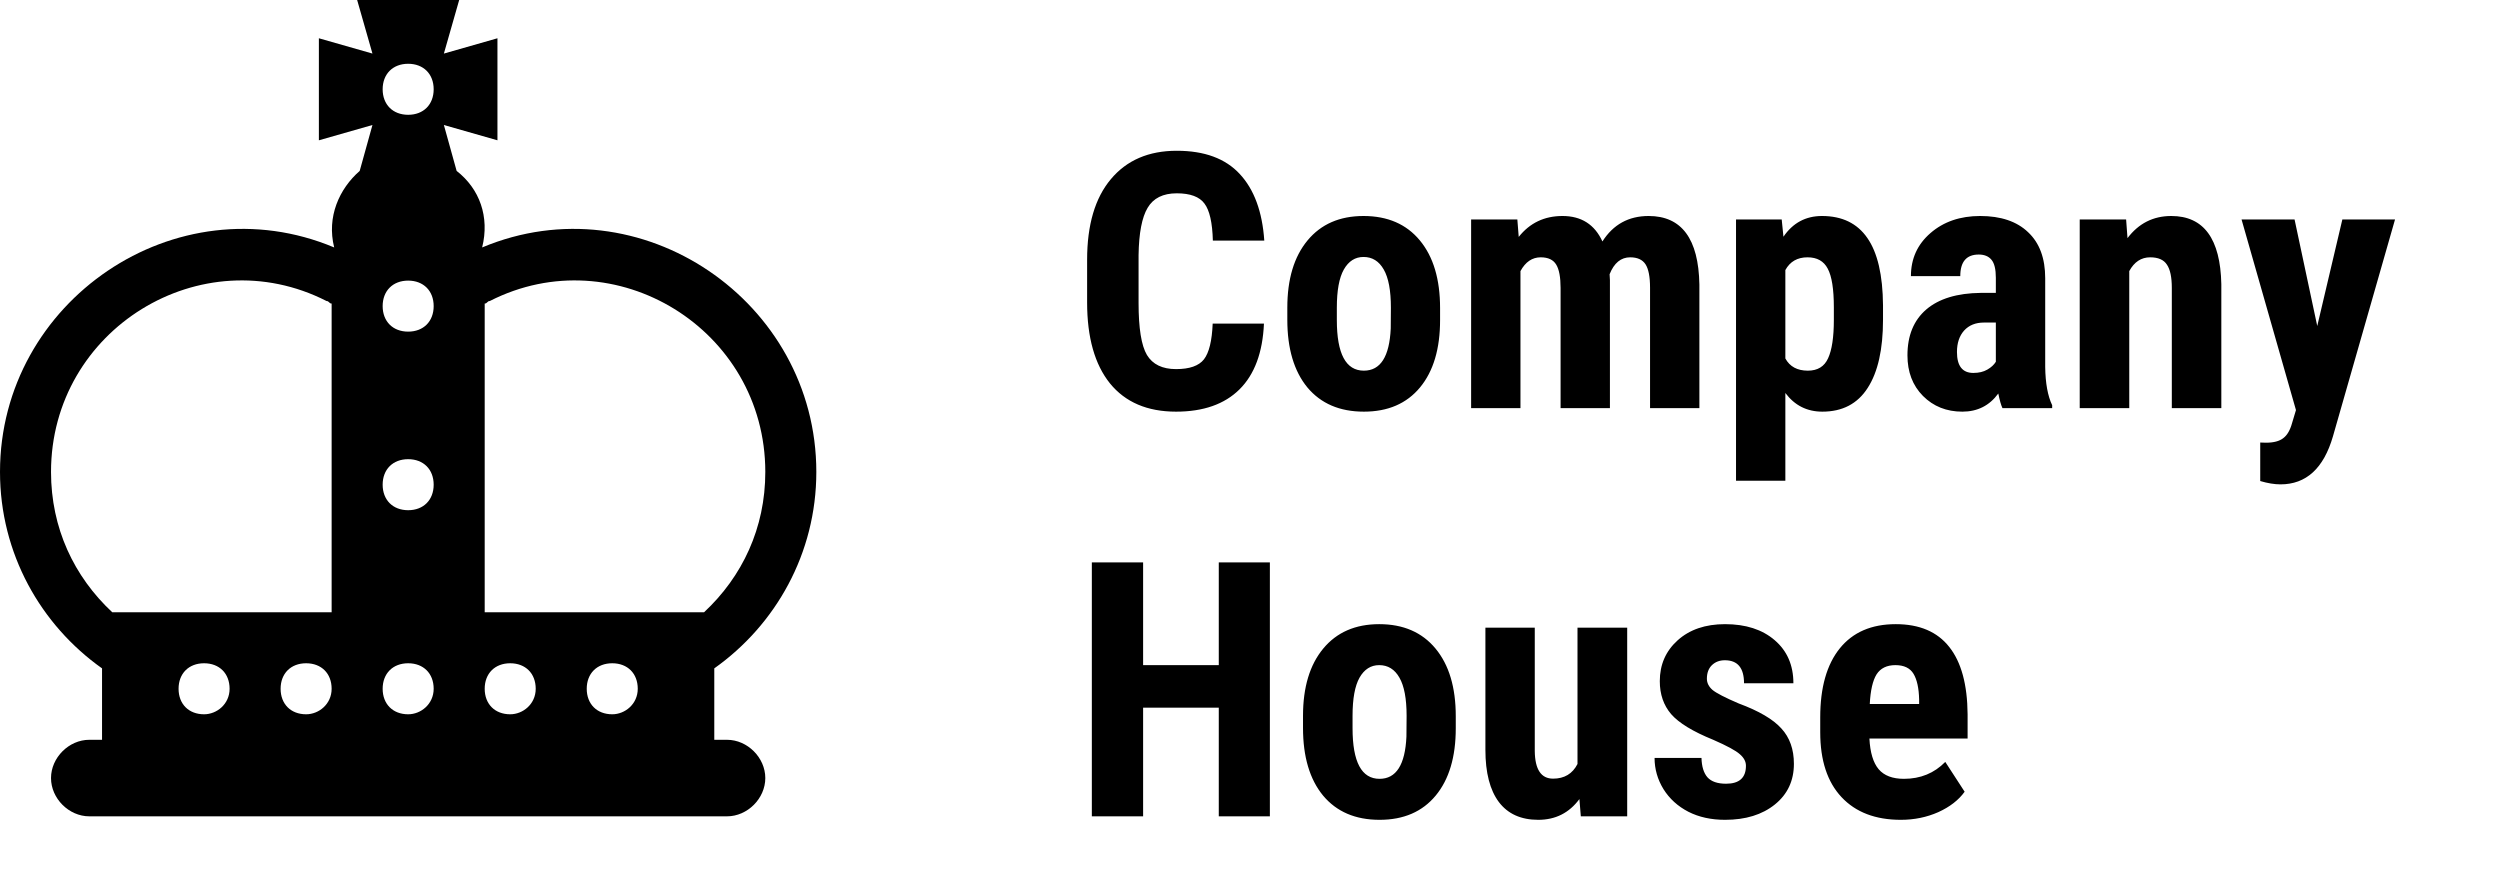
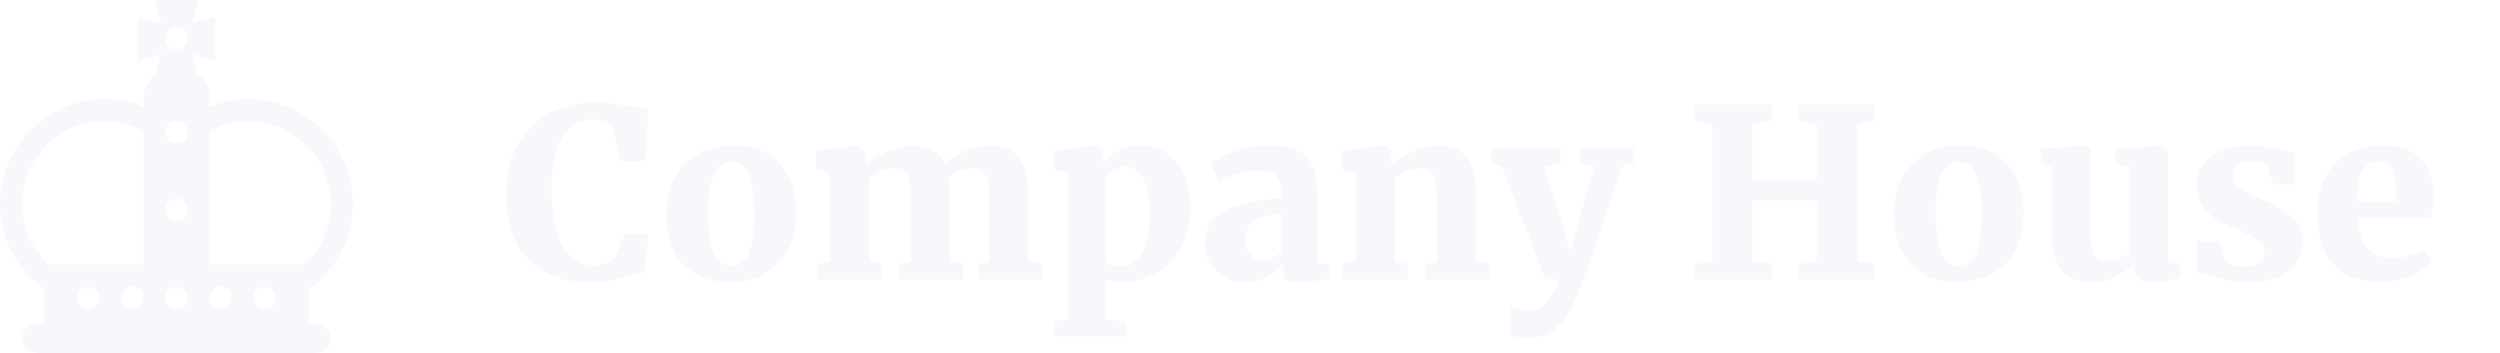
- <svg xmlns="http://www.w3.org/2000/svg" width="98" height="35" viewBox="0 0 98 35" fill="none">
-   <path d="M49.547 12.685C49.497 13.819 49.178 14.678 48.59 15.262C48.002 15.845 47.172 16.137 46.102 16.137C44.976 16.137 44.112 15.768 43.511 15.029C42.914 14.287 42.615 13.229 42.615 11.857V10.183C42.615 8.815 42.925 7.763 43.545 7.024C44.165 6.282 45.026 5.91 46.129 5.91C47.214 5.91 48.036 6.213 48.597 6.819C49.162 7.425 49.483 8.296 49.56 9.431H47.544C47.526 8.729 47.416 8.246 47.216 7.981C47.02 7.713 46.658 7.578 46.129 7.578C45.591 7.578 45.211 7.767 44.987 8.146C44.764 8.519 44.645 9.137 44.632 9.998V11.878C44.632 12.867 44.741 13.546 44.96 13.915C45.183 14.284 45.564 14.469 46.102 14.469C46.63 14.469 46.995 14.341 47.195 14.086C47.396 13.826 47.51 13.359 47.537 12.685H49.547ZM50.463 12.062C50.463 10.941 50.727 10.062 51.256 9.424C51.785 8.786 52.516 8.467 53.45 8.467C54.394 8.467 55.13 8.786 55.658 9.424C56.187 10.062 56.451 10.946 56.451 12.076V12.548C56.451 13.674 56.189 14.553 55.665 15.187C55.141 15.82 54.407 16.137 53.464 16.137C52.516 16.137 51.778 15.82 51.249 15.187C50.725 14.549 50.463 13.664 50.463 12.534V12.062ZM52.404 12.548C52.404 13.87 52.758 14.53 53.464 14.53C54.116 14.53 54.467 13.979 54.517 12.876L54.523 12.062C54.523 11.388 54.43 10.889 54.243 10.565C54.056 10.237 53.792 10.073 53.45 10.073C53.122 10.073 52.865 10.237 52.678 10.565C52.495 10.889 52.404 11.388 52.404 12.062V12.548ZM59.48 8.604L59.534 9.287C59.967 8.74 60.539 8.467 61.25 8.467C61.988 8.467 62.51 8.799 62.815 9.465C63.239 8.799 63.843 8.467 64.627 8.467C65.921 8.467 66.584 9.362 66.616 11.153V16H64.682V11.276C64.682 10.848 64.622 10.543 64.504 10.36C64.385 10.178 64.185 10.087 63.902 10.087C63.542 10.087 63.273 10.308 63.096 10.75L63.109 10.982V16H61.175V11.29C61.175 10.866 61.118 10.561 61.004 10.374C60.89 10.183 60.687 10.087 60.395 10.087C60.063 10.087 59.798 10.267 59.602 10.627V16H57.668V8.604H59.48ZM73.814 12.534C73.814 13.696 73.614 14.587 73.213 15.207C72.816 15.827 72.224 16.137 71.436 16.137C70.834 16.137 70.351 15.893 69.986 15.405V18.844H68.052V8.604H69.843L69.911 9.28C70.28 8.738 70.784 8.467 71.422 8.467C72.21 8.467 72.803 8.754 73.199 9.328C73.6 9.902 73.805 10.782 73.814 11.967V12.534ZM71.887 12.049C71.887 11.333 71.807 10.828 71.647 10.531C71.493 10.235 71.228 10.087 70.855 10.087C70.458 10.087 70.169 10.253 69.986 10.586V14.052C70.159 14.371 70.454 14.53 70.868 14.53C71.251 14.53 71.515 14.368 71.661 14.045C71.811 13.721 71.887 13.218 71.887 12.534V12.049ZM78.497 16C78.442 15.886 78.388 15.695 78.333 15.426C77.987 15.9 77.517 16.137 76.925 16.137C76.305 16.137 75.79 15.932 75.38 15.521C74.974 15.111 74.772 14.58 74.772 13.929C74.772 13.154 75.018 12.555 75.51 12.131C76.007 11.707 76.72 11.491 77.649 11.481H78.237V10.887C78.237 10.554 78.18 10.319 78.066 10.183C77.953 10.046 77.786 9.978 77.567 9.978C77.084 9.978 76.843 10.26 76.843 10.825H74.908C74.908 10.142 75.163 9.579 75.674 9.137C76.189 8.69 76.838 8.467 77.622 8.467C78.433 8.467 79.06 8.679 79.502 9.103C79.949 9.522 80.172 10.123 80.172 10.907V14.387C80.181 15.025 80.272 15.524 80.445 15.884V16H78.497ZM77.356 14.619C77.57 14.619 77.752 14.576 77.902 14.489C78.053 14.403 78.164 14.3 78.237 14.182V12.644H77.772C77.444 12.644 77.185 12.748 76.993 12.958C76.806 13.168 76.713 13.448 76.713 13.799C76.713 14.346 76.927 14.619 77.356 14.619ZM83.344 8.604L83.398 9.335C83.836 8.756 84.408 8.467 85.114 8.467C86.386 8.467 87.04 9.358 87.076 11.14V16H85.135V11.283C85.135 10.864 85.071 10.561 84.943 10.374C84.82 10.183 84.602 10.087 84.287 10.087C83.936 10.087 83.663 10.267 83.467 10.627V16H81.525V8.604H83.344ZM90.836 12.78L91.82 8.604H93.885L91.451 17.107C91.087 18.361 90.401 18.987 89.394 18.987C89.161 18.987 88.897 18.944 88.601 18.857V17.347L88.826 17.354C89.127 17.354 89.353 17.294 89.503 17.176C89.658 17.062 89.774 16.861 89.852 16.574L90.002 16.075L87.869 8.604H89.947L90.836 12.78ZM49.779 32H47.776V27.741H44.81V32H42.8V22.047H44.81V26.073H47.776V22.047H49.779V32ZM51.078 28.062C51.078 26.941 51.342 26.062 51.871 25.424C52.4 24.786 53.131 24.467 54.065 24.467C55.009 24.467 55.745 24.786 56.273 25.424C56.802 26.062 57.066 26.946 57.066 28.076V28.548C57.066 29.674 56.804 30.553 56.28 31.186C55.756 31.82 55.023 32.137 54.079 32.137C53.131 32.137 52.393 31.82 51.864 31.186C51.34 30.549 51.078 29.664 51.078 28.534V28.062ZM53.02 28.548C53.02 29.869 53.373 30.53 54.079 30.53C54.731 30.53 55.082 29.979 55.132 28.876L55.139 28.062C55.139 27.388 55.045 26.889 54.858 26.565C54.672 26.237 54.407 26.073 54.065 26.073C53.737 26.073 53.48 26.237 53.293 26.565C53.111 26.889 53.02 27.388 53.02 28.062V28.548ZM61.913 31.323C61.512 31.866 60.974 32.137 60.3 32.137C59.621 32.137 59.106 31.904 58.755 31.439C58.404 30.97 58.228 30.289 58.228 29.395V24.604H60.163V29.443C60.172 30.163 60.411 30.523 60.881 30.523C61.323 30.523 61.642 30.332 61.838 29.949V24.604H63.786V32H61.968L61.913 31.323ZM68.441 30.018C68.441 29.854 68.362 29.703 68.202 29.566C68.047 29.425 67.699 29.236 67.156 28.999C66.359 28.675 65.81 28.34 65.509 27.994C65.213 27.648 65.064 27.217 65.064 26.702C65.064 26.055 65.297 25.522 65.762 25.102C66.231 24.679 66.851 24.467 67.621 24.467C68.432 24.467 69.082 24.676 69.569 25.096C70.057 25.515 70.301 26.078 70.301 26.784H68.366C68.366 26.183 68.116 25.882 67.614 25.882C67.409 25.882 67.241 25.946 67.108 26.073C66.976 26.201 66.91 26.379 66.91 26.606C66.91 26.77 66.983 26.916 67.129 27.044C67.275 27.167 67.619 27.345 68.161 27.577C68.95 27.869 69.505 28.195 69.829 28.555C70.157 28.91 70.321 29.373 70.321 29.942C70.321 30.603 70.073 31.134 69.576 31.535C69.079 31.936 68.428 32.137 67.621 32.137C67.079 32.137 66.6 32.032 66.186 31.822C65.771 31.608 65.445 31.312 65.208 30.934C64.976 30.555 64.859 30.148 64.859 29.71H66.698C66.707 30.047 66.785 30.3 66.931 30.469C67.081 30.637 67.325 30.722 67.662 30.722C68.182 30.722 68.441 30.487 68.441 30.018ZM74.512 32.137C73.518 32.137 72.743 31.84 72.188 31.248C71.632 30.656 71.353 29.808 71.353 28.705V28.117C71.353 26.951 71.609 26.05 72.119 25.417C72.63 24.784 73.361 24.467 74.314 24.467C75.243 24.467 75.943 24.765 76.412 25.362C76.882 25.955 77.121 26.834 77.13 28.001V28.951H73.281C73.309 29.498 73.429 29.899 73.644 30.154C73.858 30.405 74.188 30.53 74.635 30.53C75.282 30.53 75.822 30.309 76.255 29.867L77.014 31.036C76.777 31.364 76.433 31.631 75.981 31.836C75.53 32.036 75.04 32.137 74.512 32.137ZM73.295 27.598H75.23V27.42C75.22 26.978 75.147 26.643 75.011 26.415C74.874 26.187 74.637 26.073 74.3 26.073C73.963 26.073 73.716 26.194 73.561 26.436C73.411 26.677 73.322 27.064 73.295 27.598Z" fill="black" />
-   <path d="M28.5 29H28V26.2C30.4 24.5 32 21.7 32 18.5C32 11.8 25.1 7.1 18.9 9.7C19.2 8.5 18.8 7.4 17.9 6.7L17.4 4.9L19.5 5.5V1.5L17.4 2.1L18 0H14L14.6 2.1L12.5 1.5V5.5L14.6 4.9L14.1 6.7C13.3 7.4 12.8 8.5 13.1 9.7C6.9 7.1 0 11.8 0 18.5C0 21.7 1.6 24.5 4 26.2V29H3.5C2.7 29 2 29.7 2 30.5C2 31.3 2.7 32 3.5 32H28.5C29.3 32 30 31.3 30 30.5C30 29.7 29.3 29 28.5 29ZM8 28C7.4 28 7 27.6 7 27C7 26.4 7.4 26 8 26C8.6 26 9 26.4 9 27C9 27.6 8.5 28 8 28ZM12 28C11.4 28 11 27.6 11 27C11 26.4 11.4 26 12 26C12.6 26 13 26.4 13 27C13 27.6 12.5 28 12 28ZM13 24H4.4C2.9 22.6 2 20.7 2 18.5C2 12.9 7.9 9.3 12.8 11.8C12.9 11.8 12.9 11.9 13 11.9V24ZM16 2.5C16.6 2.5 17 2.9 17 3.5C17 4.1 16.6 4.5 16 4.5C15.4 4.5 15 4.1 15 3.5C15 2.9 15.4 2.5 16 2.5ZM16 11C16.6 11 17 11.4 17 12C17 12.6 16.6 13 16 13C15.4 13 15 12.6 15 12C15 11.4 15.4 11 16 11ZM16 18C16.6 18 17 18.4 17 19C17 19.6 16.6 20 16 20C15.4 20 15 19.6 15 19C15 18.4 15.4 18 16 18ZM16 28C15.4 28 15 27.6 15 27C15 26.4 15.4 26 16 26C16.6 26 17 26.4 17 27C17 27.6 16.5 28 16 28ZM20 28C19.4 28 19 27.6 19 27C19 26.4 19.4 26 20 26C20.6 26 21 26.4 21 27C21 27.6 20.5 28 20 28ZM24 28C23.4 28 23 27.6 23 27C23 26.4 23.4 26 24 26C24.6 26 25 26.4 25 27C25 27.6 24.5 28 24 28ZM19 24V11.9C19.1 11.9 19.1 11.8 19.2 11.8C24.1 9.3 30 12.9 30 18.5C30 20.7 29.1 22.6 27.6 24H19Z" fill="black" />
+ <svg xmlns="http://www.w3.org/2000/svg" width="170" height="24" viewBox="0 0 170 24" fill="none">
+   <path d="M40.064 19.176C38.219 19.176 36.816 18.643 35.856 17.576C34.896 16.499 34.416 15.027 34.416 13.16C34.416 11.901 34.672 10.808 35.184 9.88C35.696 8.941 36.4 8.227 37.296 7.736C38.192 7.235 39.205 6.984 40.336 6.984C40.784 6.984 41.216 7.011 41.632 7.064C42.048 7.107 42.549 7.171 43.136 7.256C43.595 7.331 43.909 7.373 44.08 7.384L43.888 10.952H42.176L41.632 8.504C41.397 8.248 40.907 8.12 40.16 8.12C39.339 8.12 38.688 8.531 38.208 9.352C37.739 10.163 37.504 11.357 37.504 12.936C37.504 14.472 37.733 15.704 38.192 16.632C38.661 17.56 39.339 18.024 40.224 18.024C40.661 18.024 40.992 17.981 41.216 17.896C41.451 17.811 41.648 17.688 41.808 17.528L42.528 15.816L44.096 15.96L43.808 18.568C43.499 18.589 43.12 18.669 42.672 18.808C42.245 18.925 41.84 19.016 41.456 19.08C41.083 19.144 40.619 19.176 40.064 19.176ZM45.314 14.6C45.314 13.576 45.516 12.712 45.922 12.008C46.327 11.293 46.871 10.76 47.554 10.408C48.247 10.056 49.004 9.88 49.826 9.88C51.17 9.88 52.22 10.285 52.978 11.096C53.746 11.896 54.13 13.016 54.13 14.456C54.13 15.512 53.927 16.392 53.522 17.096C53.116 17.8 52.572 18.323 51.89 18.664C51.207 19.005 50.444 19.176 49.602 19.176C48.268 19.176 47.218 18.776 46.45 17.976C45.692 17.165 45.314 16.04 45.314 14.6ZM49.762 18.056C50.274 18.056 50.652 17.784 50.898 17.24C51.154 16.685 51.282 15.821 51.282 14.648C51.282 13.4 51.159 12.483 50.914 11.896C50.679 11.299 50.279 11 49.714 11C48.668 11 48.146 12.136 48.146 14.408C48.146 15.645 48.274 16.563 48.53 17.16C48.786 17.757 49.196 18.056 49.762 18.056ZM55.579 17.944L56.427 17.8V11.784L55.483 11.496V10.248L58.395 9.896L58.523 9.96L58.843 10.408V11.208C59.185 10.856 59.686 10.557 60.347 10.312C61.009 10.056 61.574 9.928 62.043 9.928C62.619 9.928 63.083 10.024 63.435 10.216C63.798 10.408 64.07 10.707 64.251 11.112C64.614 10.771 65.067 10.488 65.611 10.264C66.166 10.04 66.726 9.928 67.291 9.928C68.23 9.928 68.902 10.2 69.307 10.744C69.723 11.288 69.931 12.179 69.931 13.416V17.8L70.891 17.944V19H66.555V17.944L67.275 17.8V13.48C67.275 12.712 67.185 12.179 67.003 11.88C66.833 11.581 66.513 11.432 66.043 11.432C65.553 11.432 65.041 11.64 64.507 12.056C64.571 12.451 64.603 12.904 64.603 13.416V17.8L65.499 17.944V19H61.131V17.944L61.931 17.8V13.432C61.931 12.675 61.846 12.152 61.675 11.864C61.515 11.576 61.206 11.432 60.747 11.432C60.449 11.432 60.15 11.501 59.851 11.64C59.563 11.768 59.313 11.928 59.099 12.12V17.8L59.963 17.944V19H55.579V17.944ZM80.946 14.264C80.946 15.149 80.759 15.965 80.386 16.712C80.023 17.459 79.479 18.056 78.754 18.504C78.039 18.952 77.175 19.176 76.162 19.176C75.991 19.176 75.805 19.16 75.602 19.128C75.41 19.096 75.261 19.059 75.154 19.016L75.202 20.312V21.672L76.578 21.88V22.872H71.666V21.88L72.642 21.672V11.784L71.666 11.496V10.248L74.53 9.896H74.562L74.994 10.232V11.096C75.239 10.765 75.581 10.483 76.018 10.248C76.466 10.003 76.951 9.88 77.474 9.88C78.498 9.88 79.33 10.243 79.97 10.968C80.621 11.683 80.946 12.781 80.946 14.264ZM76.53 11.352C76.253 11.352 75.991 11.411 75.746 11.528C75.501 11.635 75.319 11.768 75.202 11.928V17.784C75.277 17.88 75.405 17.96 75.586 18.024C75.778 18.088 75.986 18.12 76.21 18.12C76.807 18.12 77.282 17.832 77.634 17.256C77.997 16.68 78.178 15.747 78.178 14.456C78.178 13.411 78.029 12.632 77.73 12.12C77.431 11.608 77.031 11.352 76.53 11.352ZM81.932 16.44C81.932 15.501 82.407 14.781 83.356 14.28C84.316 13.779 85.575 13.523 87.132 13.512V13.192C87.132 12.808 87.09 12.504 87.004 12.28C86.919 12.056 86.764 11.891 86.54 11.784C86.316 11.667 85.986 11.608 85.548 11.608C85.026 11.608 84.556 11.672 84.14 11.8C83.735 11.917 83.308 12.077 82.86 12.28L82.316 11.128C82.487 10.989 82.764 10.824 83.148 10.632C83.532 10.429 83.991 10.259 84.524 10.12C85.068 9.971 85.634 9.896 86.22 9.896C87.074 9.896 87.74 10.008 88.22 10.232C88.711 10.456 89.058 10.803 89.26 11.272C89.474 11.741 89.58 12.381 89.58 13.192V17.944H90.412V18.952C90.167 19.005 89.826 19.059 89.388 19.112C88.951 19.165 88.578 19.192 88.268 19.192C87.863 19.192 87.591 19.133 87.452 19.016C87.324 18.899 87.26 18.664 87.26 18.312V17.944C86.994 18.264 86.636 18.552 86.188 18.808C85.74 19.053 85.223 19.176 84.636 19.176C84.135 19.176 83.676 19.069 83.26 18.856C82.855 18.632 82.53 18.317 82.284 17.912C82.05 17.496 81.932 17.005 81.932 16.44ZM85.884 17.704C86.076 17.704 86.29 17.651 86.524 17.544C86.759 17.427 86.962 17.288 87.132 17.128V14.584C86.3 14.584 85.682 14.733 85.276 15.032C84.882 15.331 84.684 15.715 84.684 16.184C84.684 16.664 84.791 17.037 85.004 17.304C85.218 17.571 85.511 17.704 85.884 17.704ZM92.177 11.784L91.233 11.496V10.248L94.145 9.896H94.193L94.609 10.232V10.824L94.593 11.192C94.967 10.84 95.441 10.541 96.017 10.296C96.593 10.051 97.196 9.928 97.825 9.928C98.465 9.928 98.967 10.045 99.329 10.28C99.703 10.504 99.969 10.867 100.129 11.368C100.3 11.869 100.385 12.552 100.385 13.416V17.8L101.281 17.928V19H96.929V17.944L97.713 17.8V13.432C97.713 12.92 97.676 12.525 97.601 12.248C97.537 11.96 97.42 11.752 97.249 11.624C97.079 11.496 96.833 11.432 96.513 11.432C96.023 11.432 95.468 11.661 94.849 12.12V17.8L95.729 17.944V19H91.297V17.944L92.177 17.8V11.784ZM103.912 22.984C103.688 22.984 103.453 22.968 103.208 22.936C102.973 22.904 102.803 22.861 102.696 22.808V20.888C102.771 20.941 102.931 20.989 103.176 21.032C103.421 21.085 103.645 21.112 103.848 21.112C104.392 21.112 104.824 20.941 105.144 20.6C105.464 20.259 105.757 19.725 106.024 19H105.096L102.104 11.32L101.4 11.128V10.104H106.12V11.128L105 11.32L106.328 15.576L106.808 17.192L107.192 15.576L108.424 11.304L107.464 11.128V10.104H111.08V11.128L110.312 11.304C109.864 12.68 109.315 14.296 108.664 16.152C108.024 18.008 107.667 19.021 107.592 19.192C107.272 20.077 106.947 20.787 106.616 21.32C106.296 21.864 105.917 22.275 105.48 22.552C105.043 22.84 104.52 22.984 103.912 22.984ZM116.433 8.44L115.281 8.232V7.112H120.465V8.232L119.153 8.44V12.264H123.537V8.456L122.337 8.232V7.112H127.457V8.232L126.273 8.44V17.784L127.457 17.944V19H122.337V17.944L123.537 17.768V13.624H119.153V17.784L120.465 17.944V19H115.249V17.944L116.433 17.784V8.44ZM128.783 14.6C128.783 13.576 128.985 12.712 129.391 12.008C129.796 11.293 130.34 10.76 131.023 10.408C131.716 10.056 132.473 9.88 133.295 9.88C134.639 9.88 135.689 10.285 136.447 11.096C137.215 11.896 137.599 13.016 137.599 14.456C137.599 15.512 137.396 16.392 136.991 17.096C136.585 17.8 136.041 18.323 135.359 18.664C134.676 19.005 133.913 19.176 133.071 19.176C131.737 19.176 130.687 18.776 129.919 17.976C129.161 17.165 128.783 16.04 128.783 14.6ZM133.231 18.056C133.743 18.056 134.121 17.784 134.367 17.24C134.623 16.685 134.751 15.821 134.751 14.648C134.751 13.4 134.628 12.483 134.383 11.896C134.148 11.299 133.748 11 133.183 11C132.137 11 131.615 12.136 131.615 14.408C131.615 15.645 131.743 16.563 131.999 17.16C132.255 17.757 132.665 18.056 133.231 18.056ZM146.216 19.16C145.832 19.16 145.555 19.08 145.384 18.92C145.213 18.749 145.128 18.504 145.128 18.184V17.832C144.872 18.184 144.488 18.499 143.976 18.776C143.464 19.043 142.947 19.176 142.424 19.176C141.379 19.176 140.632 18.92 140.184 18.408C139.747 17.885 139.528 17.016 139.528 15.8V11.352L138.776 11.144V10.12L141.784 9.912H141.8L142.152 10.136V15.864C142.152 16.557 142.237 17.043 142.408 17.32C142.579 17.587 142.883 17.72 143.32 17.72C143.917 17.72 144.419 17.517 144.824 17.112V11.352L143.832 11.112V10.12L147 9.912H147.048L147.432 10.136V17.896H148.28V18.92C147.917 18.995 147.581 19.053 147.272 19.096C146.973 19.139 146.621 19.16 146.216 19.16ZM151.297 17.672C151.372 17.789 151.542 17.896 151.809 17.992C152.086 18.088 152.364 18.136 152.641 18.136C153.078 18.136 153.409 18.045 153.633 17.864C153.868 17.672 153.985 17.427 153.985 17.128C153.985 16.808 153.836 16.547 153.537 16.344C153.238 16.131 152.748 15.875 152.065 15.576L151.457 15.304C150.764 14.995 150.241 14.621 149.889 14.184C149.548 13.736 149.377 13.171 149.377 12.488C149.377 11.997 149.521 11.56 149.809 11.176C150.097 10.781 150.513 10.472 151.057 10.248C151.601 10.024 152.241 9.912 152.977 9.912C153.489 9.912 153.932 9.944 154.305 10.008C154.678 10.072 155.057 10.152 155.441 10.248C155.697 10.323 155.889 10.365 156.017 10.376V12.552H154.593L154.177 11.32C154.124 11.224 153.996 11.139 153.793 11.064C153.59 10.979 153.361 10.936 153.105 10.936C152.7 10.936 152.38 11.027 152.145 11.208C151.91 11.379 151.793 11.613 151.793 11.912C151.793 12.253 151.926 12.525 152.193 12.728C152.46 12.92 152.886 13.149 153.473 13.416L153.809 13.56C154.673 13.923 155.35 14.317 155.841 14.744C156.332 15.16 156.577 15.736 156.577 16.472C156.577 17.261 156.262 17.912 155.633 18.424C155.004 18.925 154.076 19.176 152.849 19.176C152.284 19.176 151.782 19.128 151.345 19.032C150.908 18.947 150.428 18.829 149.905 18.68L149.377 18.536V16.408H150.897L151.297 17.672ZM161.878 19.176C160.417 19.176 159.334 18.765 158.63 17.944C157.926 17.112 157.574 15.981 157.574 14.552C157.574 13.581 157.755 12.744 158.118 12.04C158.481 11.336 158.987 10.803 159.638 10.44C160.299 10.067 161.073 9.88 161.958 9.88C163.078 9.88 163.931 10.163 164.518 10.728C165.115 11.293 165.425 12.093 165.446 13.128C165.446 13.811 165.398 14.36 165.302 14.776H160.294C160.347 15.683 160.566 16.376 160.95 16.856C161.345 17.325 161.894 17.56 162.598 17.56C162.993 17.56 163.403 17.496 163.83 17.368C164.267 17.229 164.619 17.075 164.886 16.904L165.334 17.88C165.057 18.189 164.582 18.483 163.91 18.76C163.249 19.037 162.571 19.176 161.878 19.176ZM162.902 13.72L162.918 13.048C162.918 12.376 162.827 11.864 162.646 11.512C162.465 11.16 162.155 10.984 161.718 10.984C161.27 10.984 160.923 11.181 160.678 11.576C160.433 11.96 160.299 12.675 160.278 13.72H162.902Z" fill="#F6F8FC" />
+   <path d="M21.375 22H21V19.65C22.8 18.375 24 16.275 24 13.875C24 8.85 18.825 5.325 14.175 7.275C14.4 6.375 14.1 5.55 13.425 5.025L13.05 3.675L14.625 4.125V1.125L13.05 1.575L13.5 0H10.5L10.95 1.575L9.375 1.125V4.125L10.95 3.675L10.575 5.025C9.975 5.55 9.6 6.375 9.825 7.275C5.175 5.325 0 8.85 0 13.875C0 16.275 1.2 18.375 3 19.65V22H2.625C2.025 22 1.5 22.4 1.5 23C1.5 23.6 2.025 24 2.625 24H21.375C21.975 24 22.5 23.6 22.5 23C22.5 22.4 21.975 22 21.375 22ZM6 21C5.55 21 5.25 20.7 5.25 20.25C5.25 19.8 5.55 19.5 6 19.5C6.45 19.5 6.75 19.8 6.75 20.25C6.75 20.7 6.375 21 6 21ZM9 21C8.55 21 8.25 20.7 8.25 20.25C8.25 19.8 8.55 19.5 9 19.5C9.45 19.5 9.75 19.8 9.75 20.25C9.75 20.7 9.375 21 9 21ZM9.75 18H3.3C2.175 16.95 1.5 15.525 1.5 13.875C1.5 9.675 5.925 6.975 9.6 8.85C9.675 8.85 9.675 8.925 9.75 8.925V18ZM12 1.875C12.45 1.875 12.75 2.175 12.75 2.625C12.75 3.075 12.45 3.375 12 3.375C11.55 3.375 11.25 3.075 11.25 2.625C11.25 2.175 11.55 1.875 12 1.875ZM12 8.25C12.45 8.25 12.75 8.55 12.75 9C12.75 9.45 12.45 9.75 12 9.75C11.55 9.75 11.25 9.45 11.25 9C11.25 8.55 11.55 8.25 12 8.25ZM12 13.5C12.45 13.5 12.75 13.8 12.75 14.25C12.75 14.7 12.45 15 12 15C11.55 15 11.25 14.7 11.25 14.25C11.25 13.8 11.55 13.5 12 13.5ZM12 21C11.55 21 11.25 20.7 11.25 20.25C11.25 19.8 11.55 19.5 12 19.5C12.45 19.5 12.75 19.8 12.75 20.25C12.75 20.7 12.375 21 12 21ZM15 21C14.55 21 14.25 20.7 14.25 20.25C14.25 19.8 14.55 19.5 15 19.5C15.45 19.5 15.75 19.8 15.75 20.25C15.75 20.7 15.375 21 15 21ZM18 21C17.55 21 17.25 20.7 17.25 20.25C17.25 19.8 17.55 19.5 18 19.5C18.45 19.5 18.75 19.8 18.75 20.25C18.75 20.7 18.375 21 18 21ZM14.25 18V8.925C14.325 8.925 14.325 8.85 14.4 8.85C18.075 6.975 22.5 9.675 22.5 13.875C22.5 15.525 21.825 16.95 20.7 18H14.25Z" fill="#F6F8FC" />
</svg>
